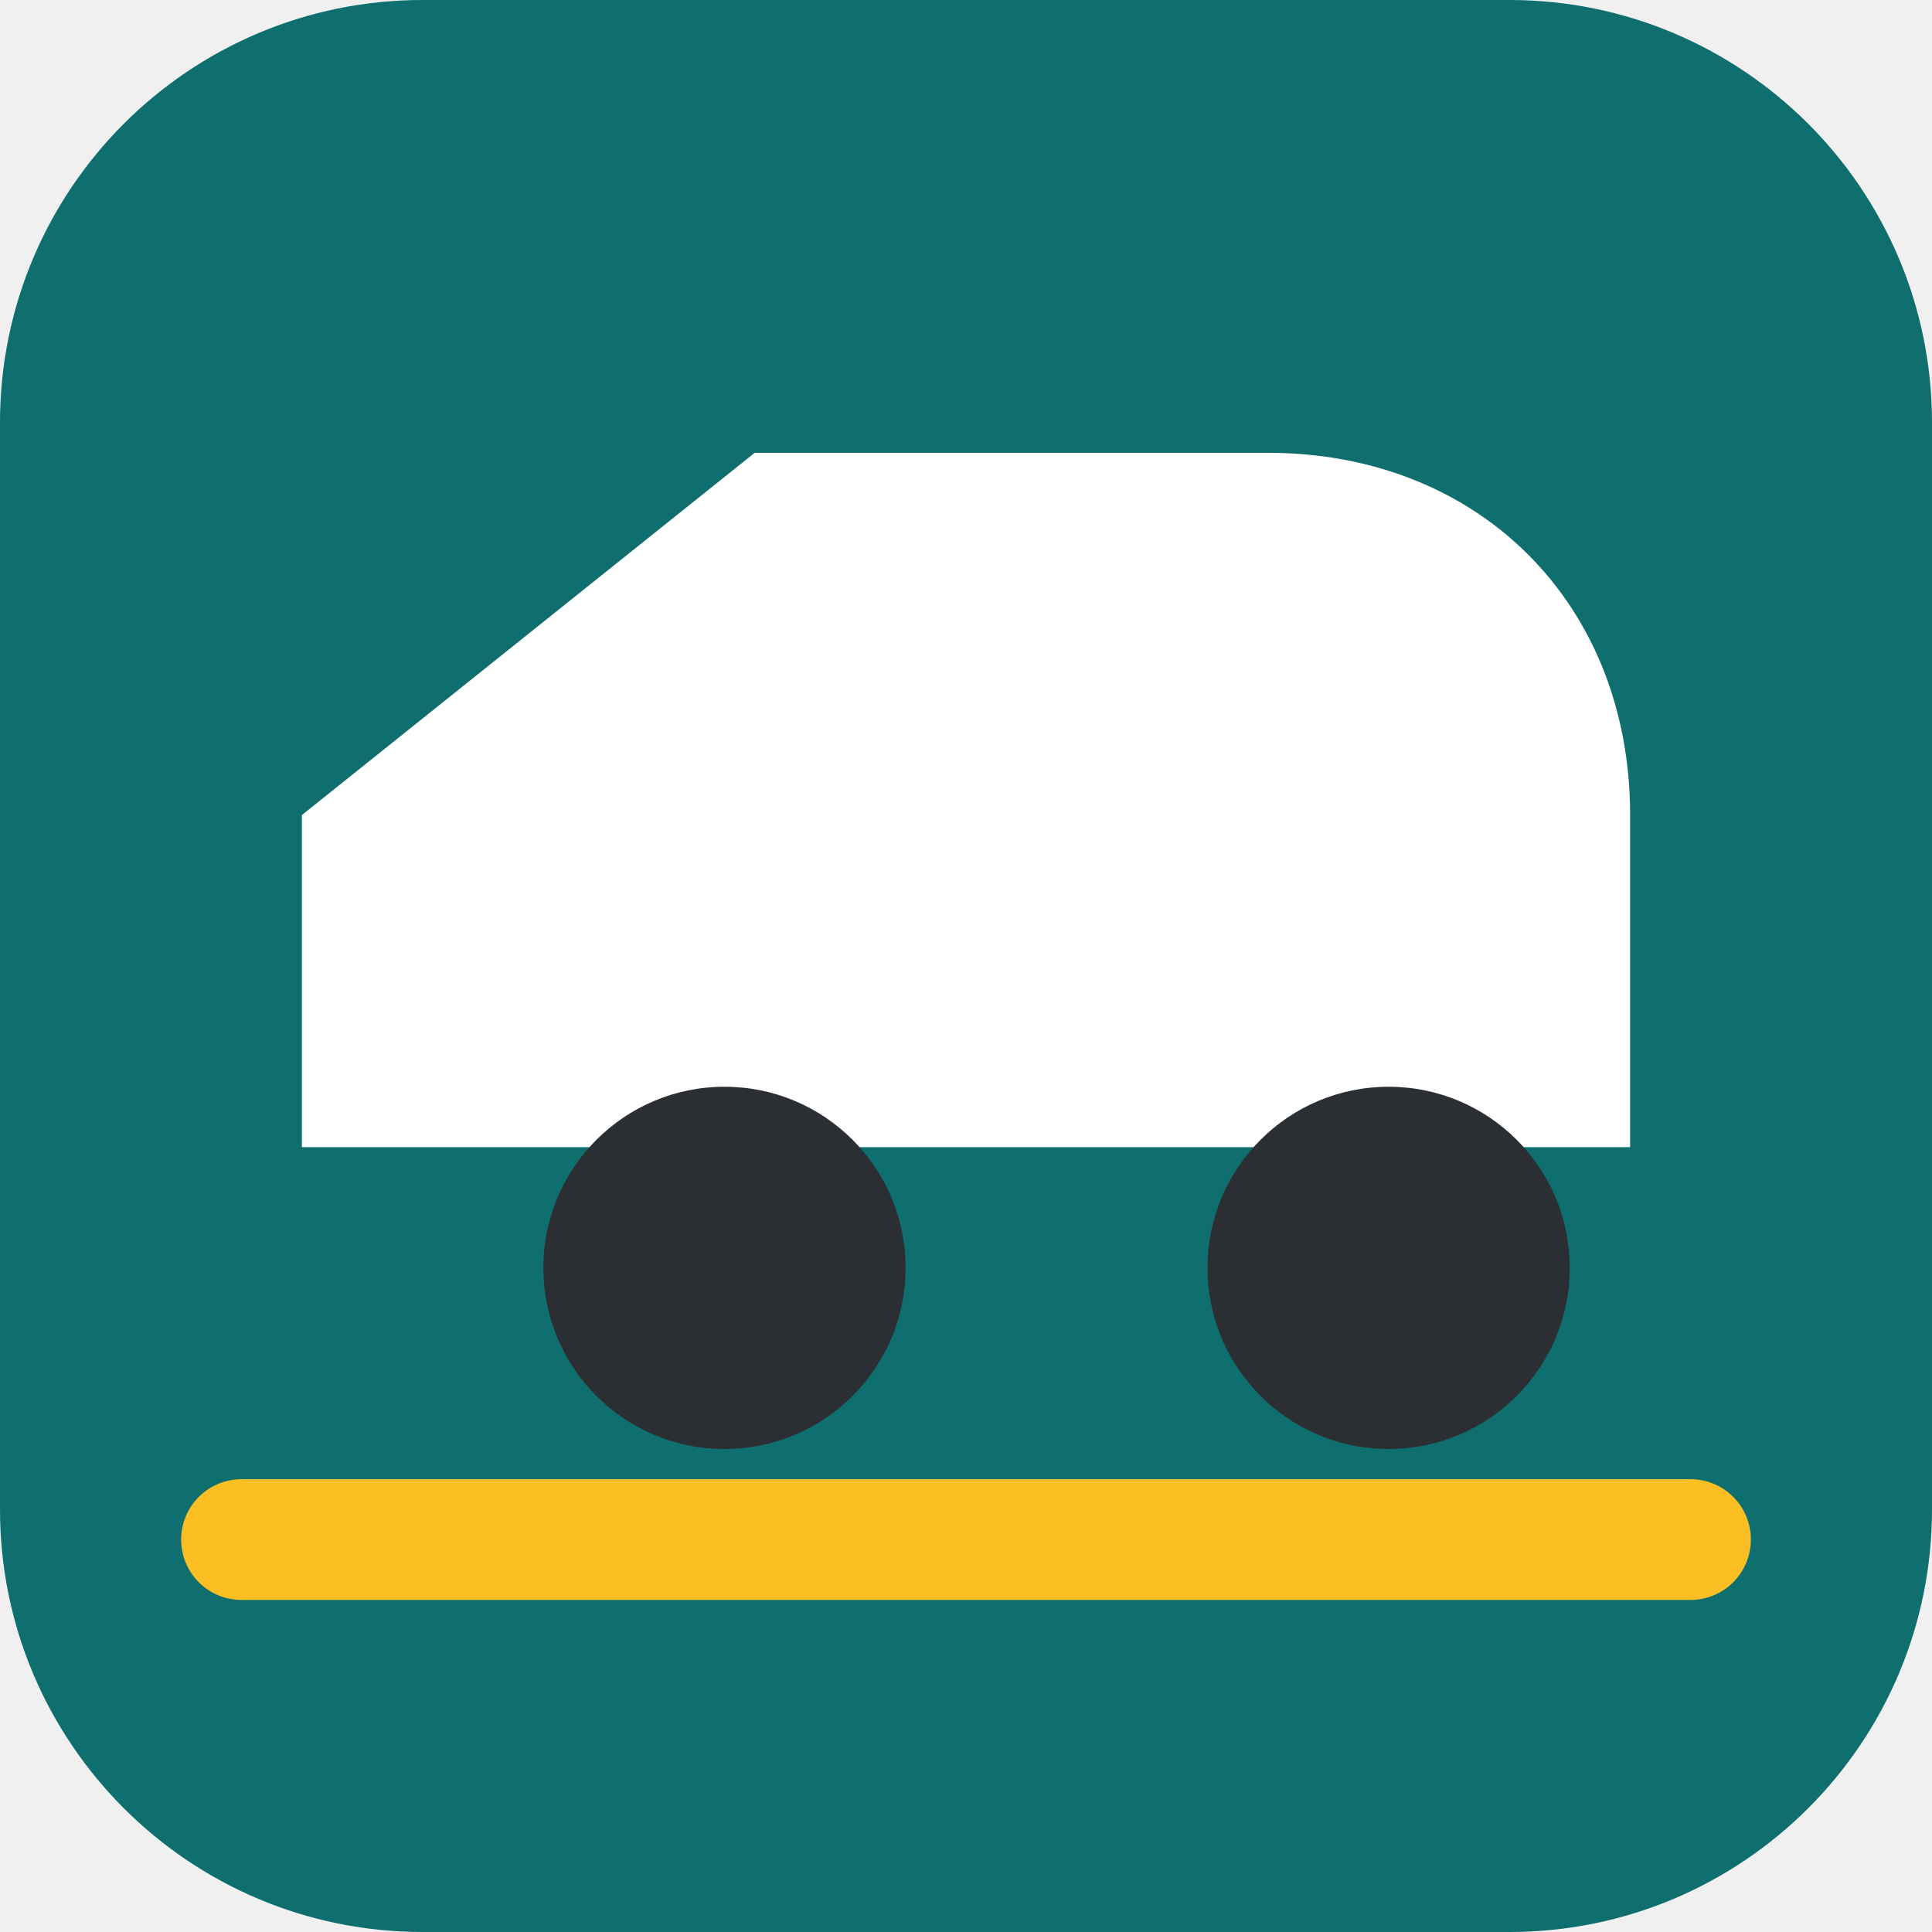
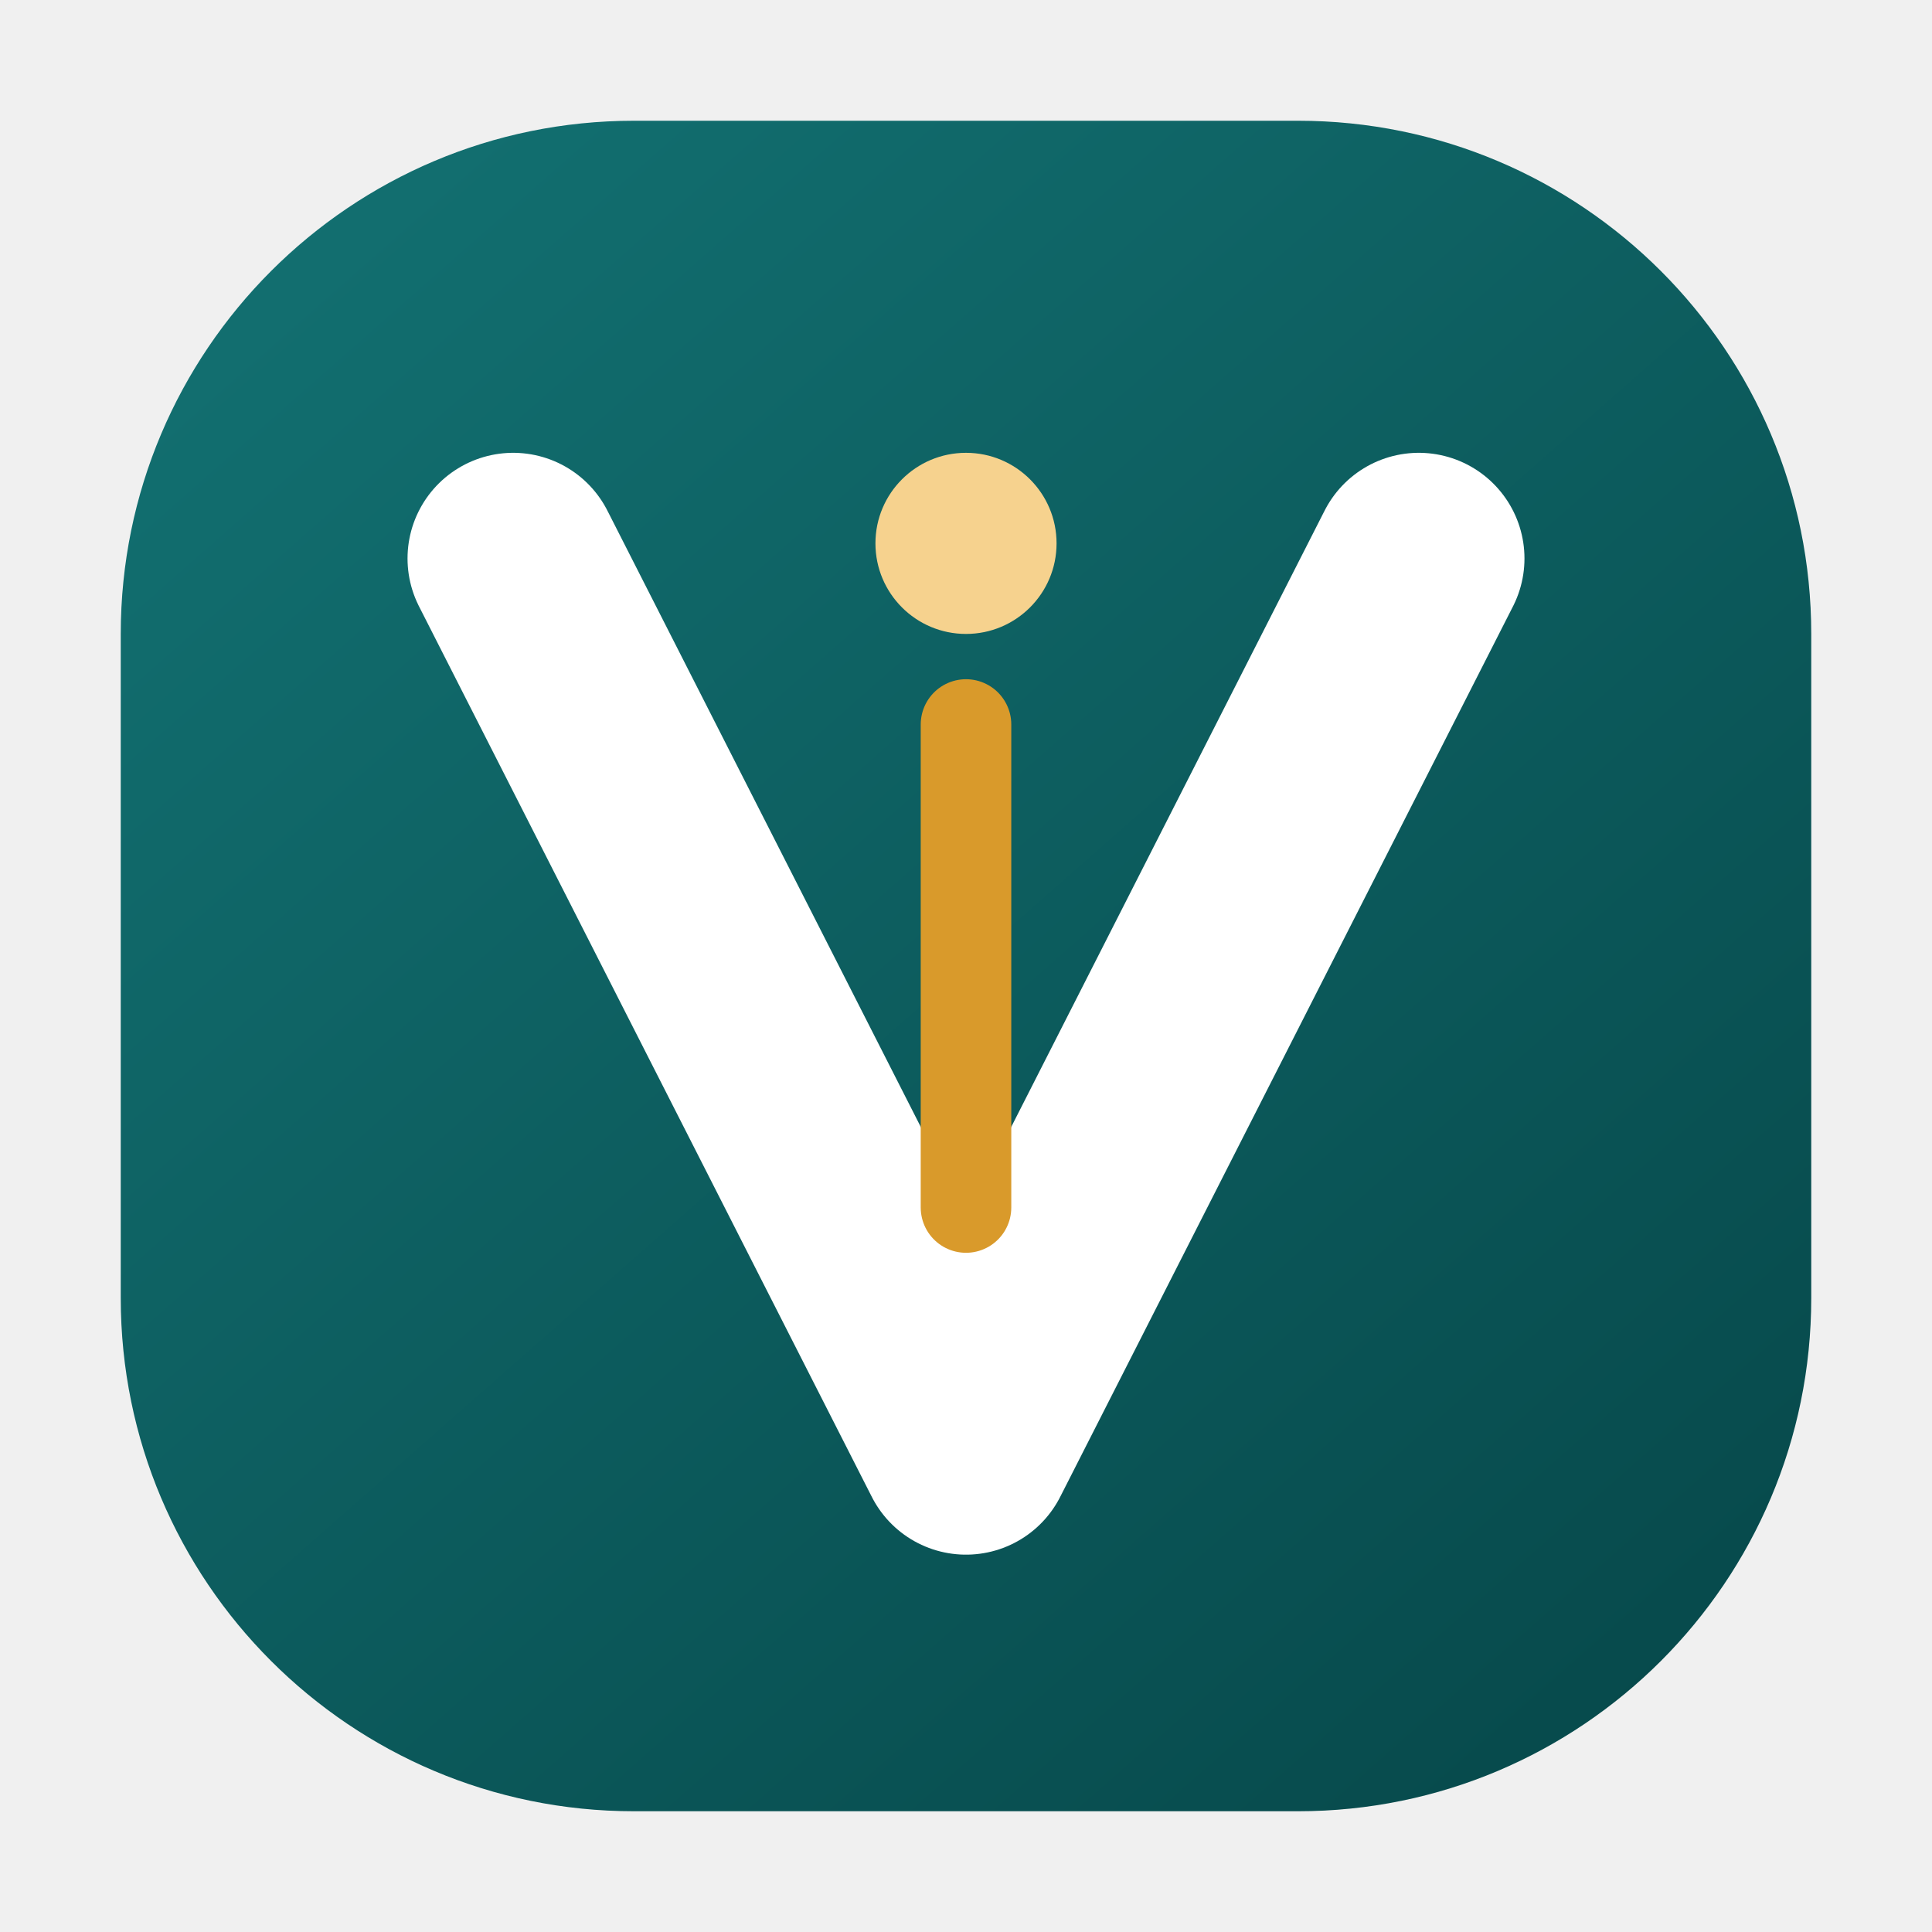
<svg xmlns="http://www.w3.org/2000/svg" viewBox="0 0 64 64" role="img" aria-labelledby="title">
-   <rect width="64" height="64" rx="14" fill="#0f6e6e" />
-   <path d="M10 38h44V27c0-7-5-12-12-12H25L10 27v11Z" fill="#fff" />
-   <circle cx="24" cy="42" r="6" fill="#2b2f33" />
-   <circle cx="46" cy="42" r="6" fill="#2b2f33" />
-   <path d="M8 51h48" stroke="#fbbf24" stroke-width="4" stroke-linecap="round" />
+   <defs>
+     <linearGradient id="va" x1="10" y1="7" x2="54" y2="57" gradientUnits="userSpaceOnUse">
+       <stop stop-color="#126f70" />
+       <stop offset="1" stop-color="#074a4c" />
+     </linearGradient>
+   </defs>
+   <rect x="4" y="4" width="56" height="56" rx="17" fill="url(#va)" />
+   <path d="M17 18.5 32 48l15-29.5" fill="none" stroke="#fff" stroke-width="7" stroke-linecap="round" stroke-linejoin="round" />
+   <path d="M32 24v16" stroke="#d99a2b" stroke-width="3" stroke-linecap="round" />
+   <circle cx="32" cy="18" r="3" fill="#f6d28e" />
</svg>
